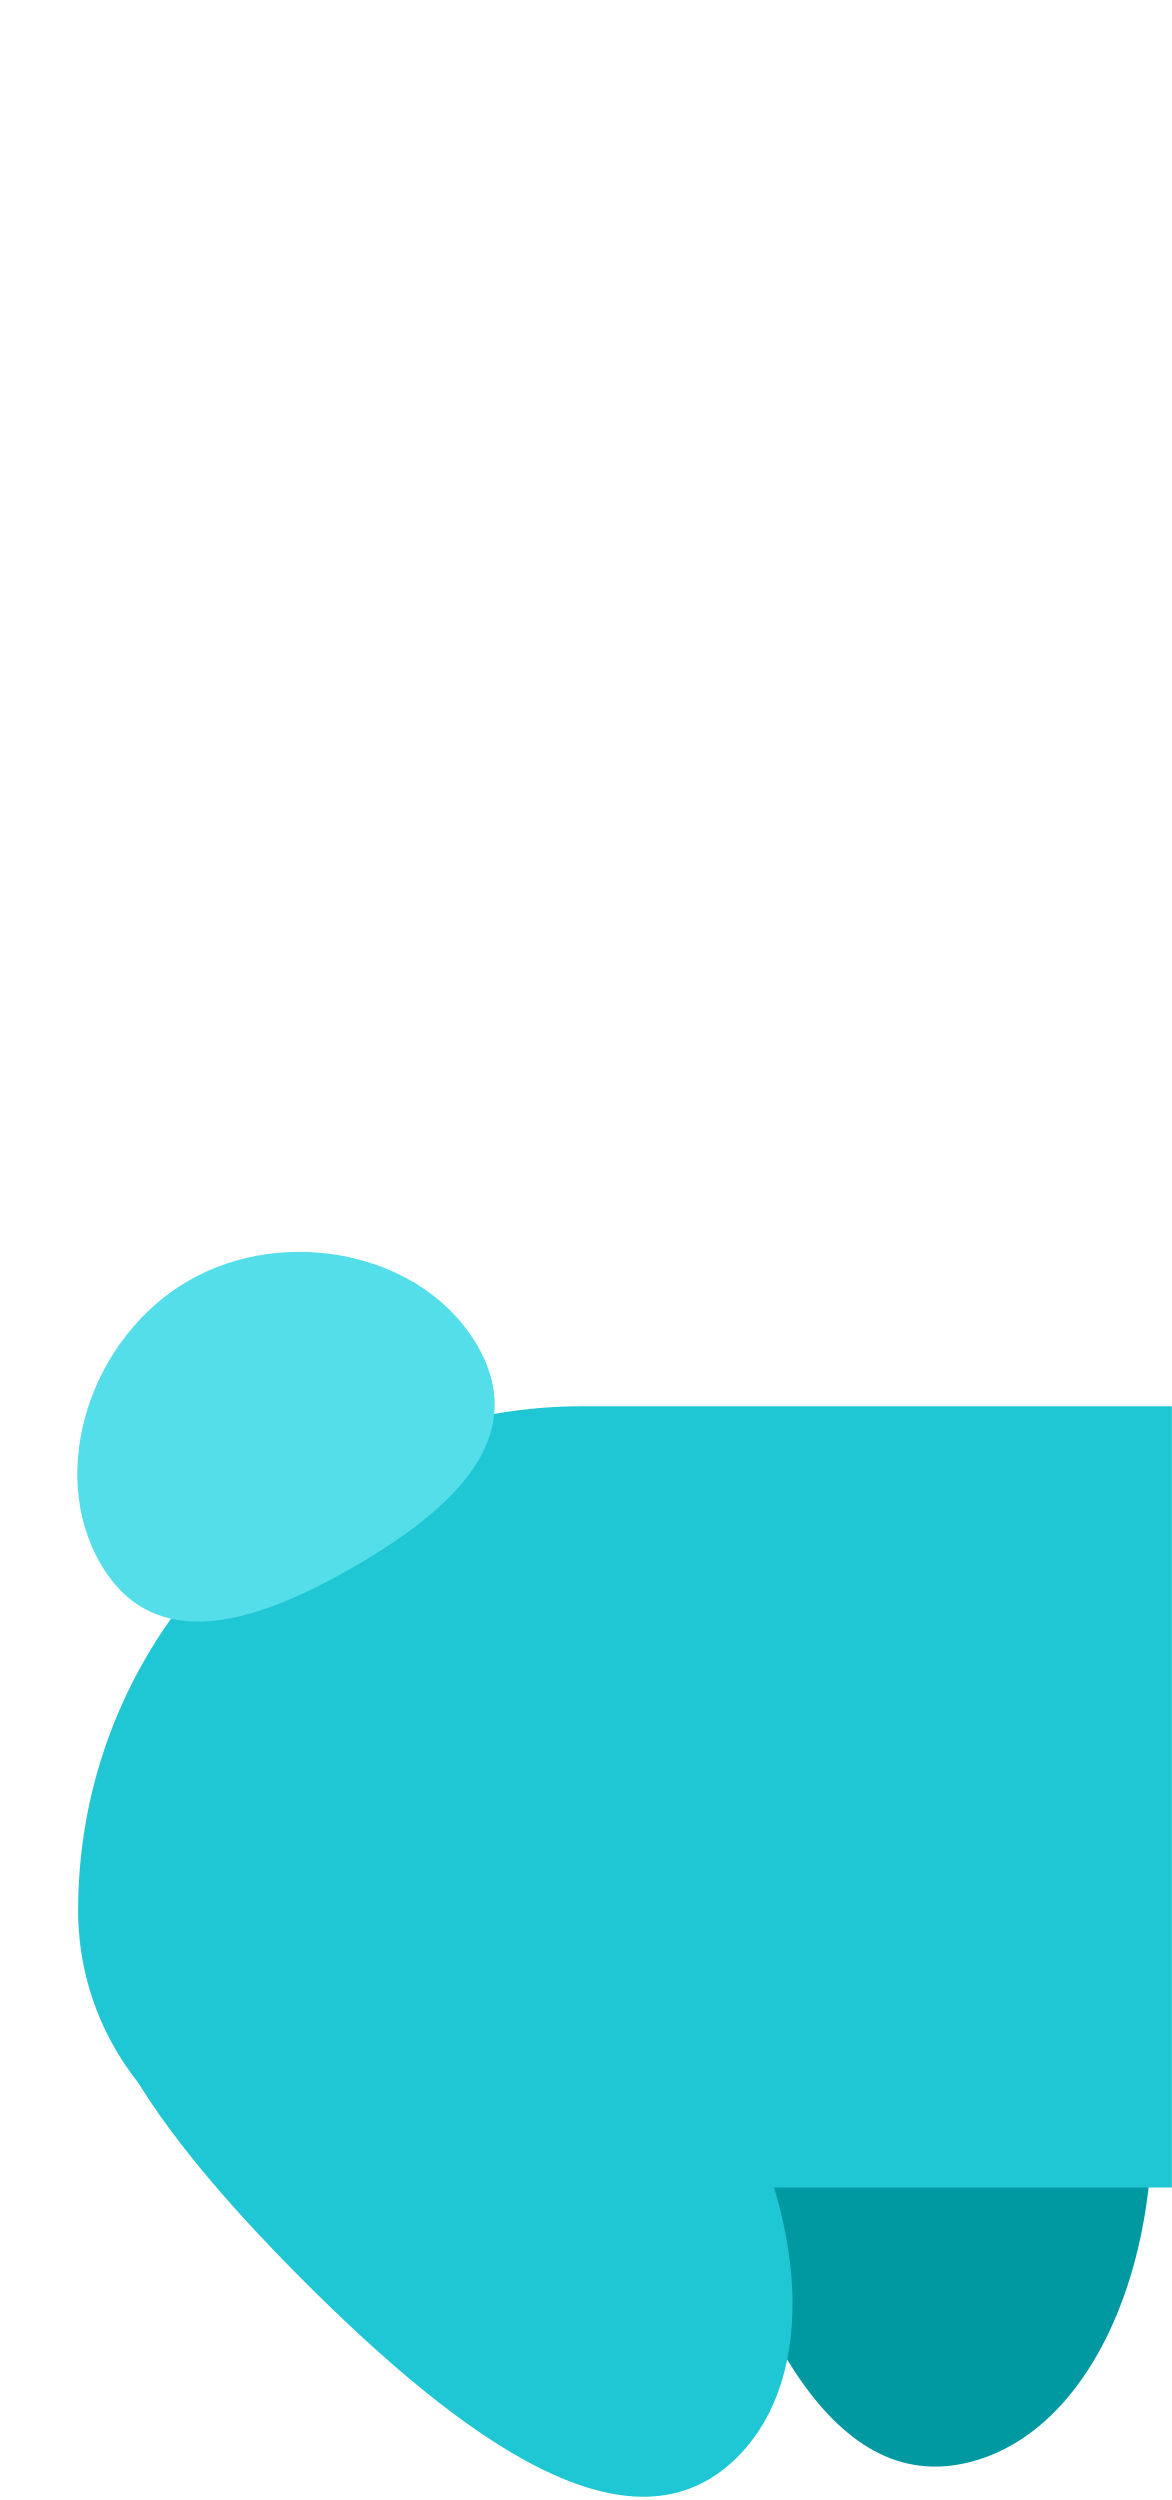
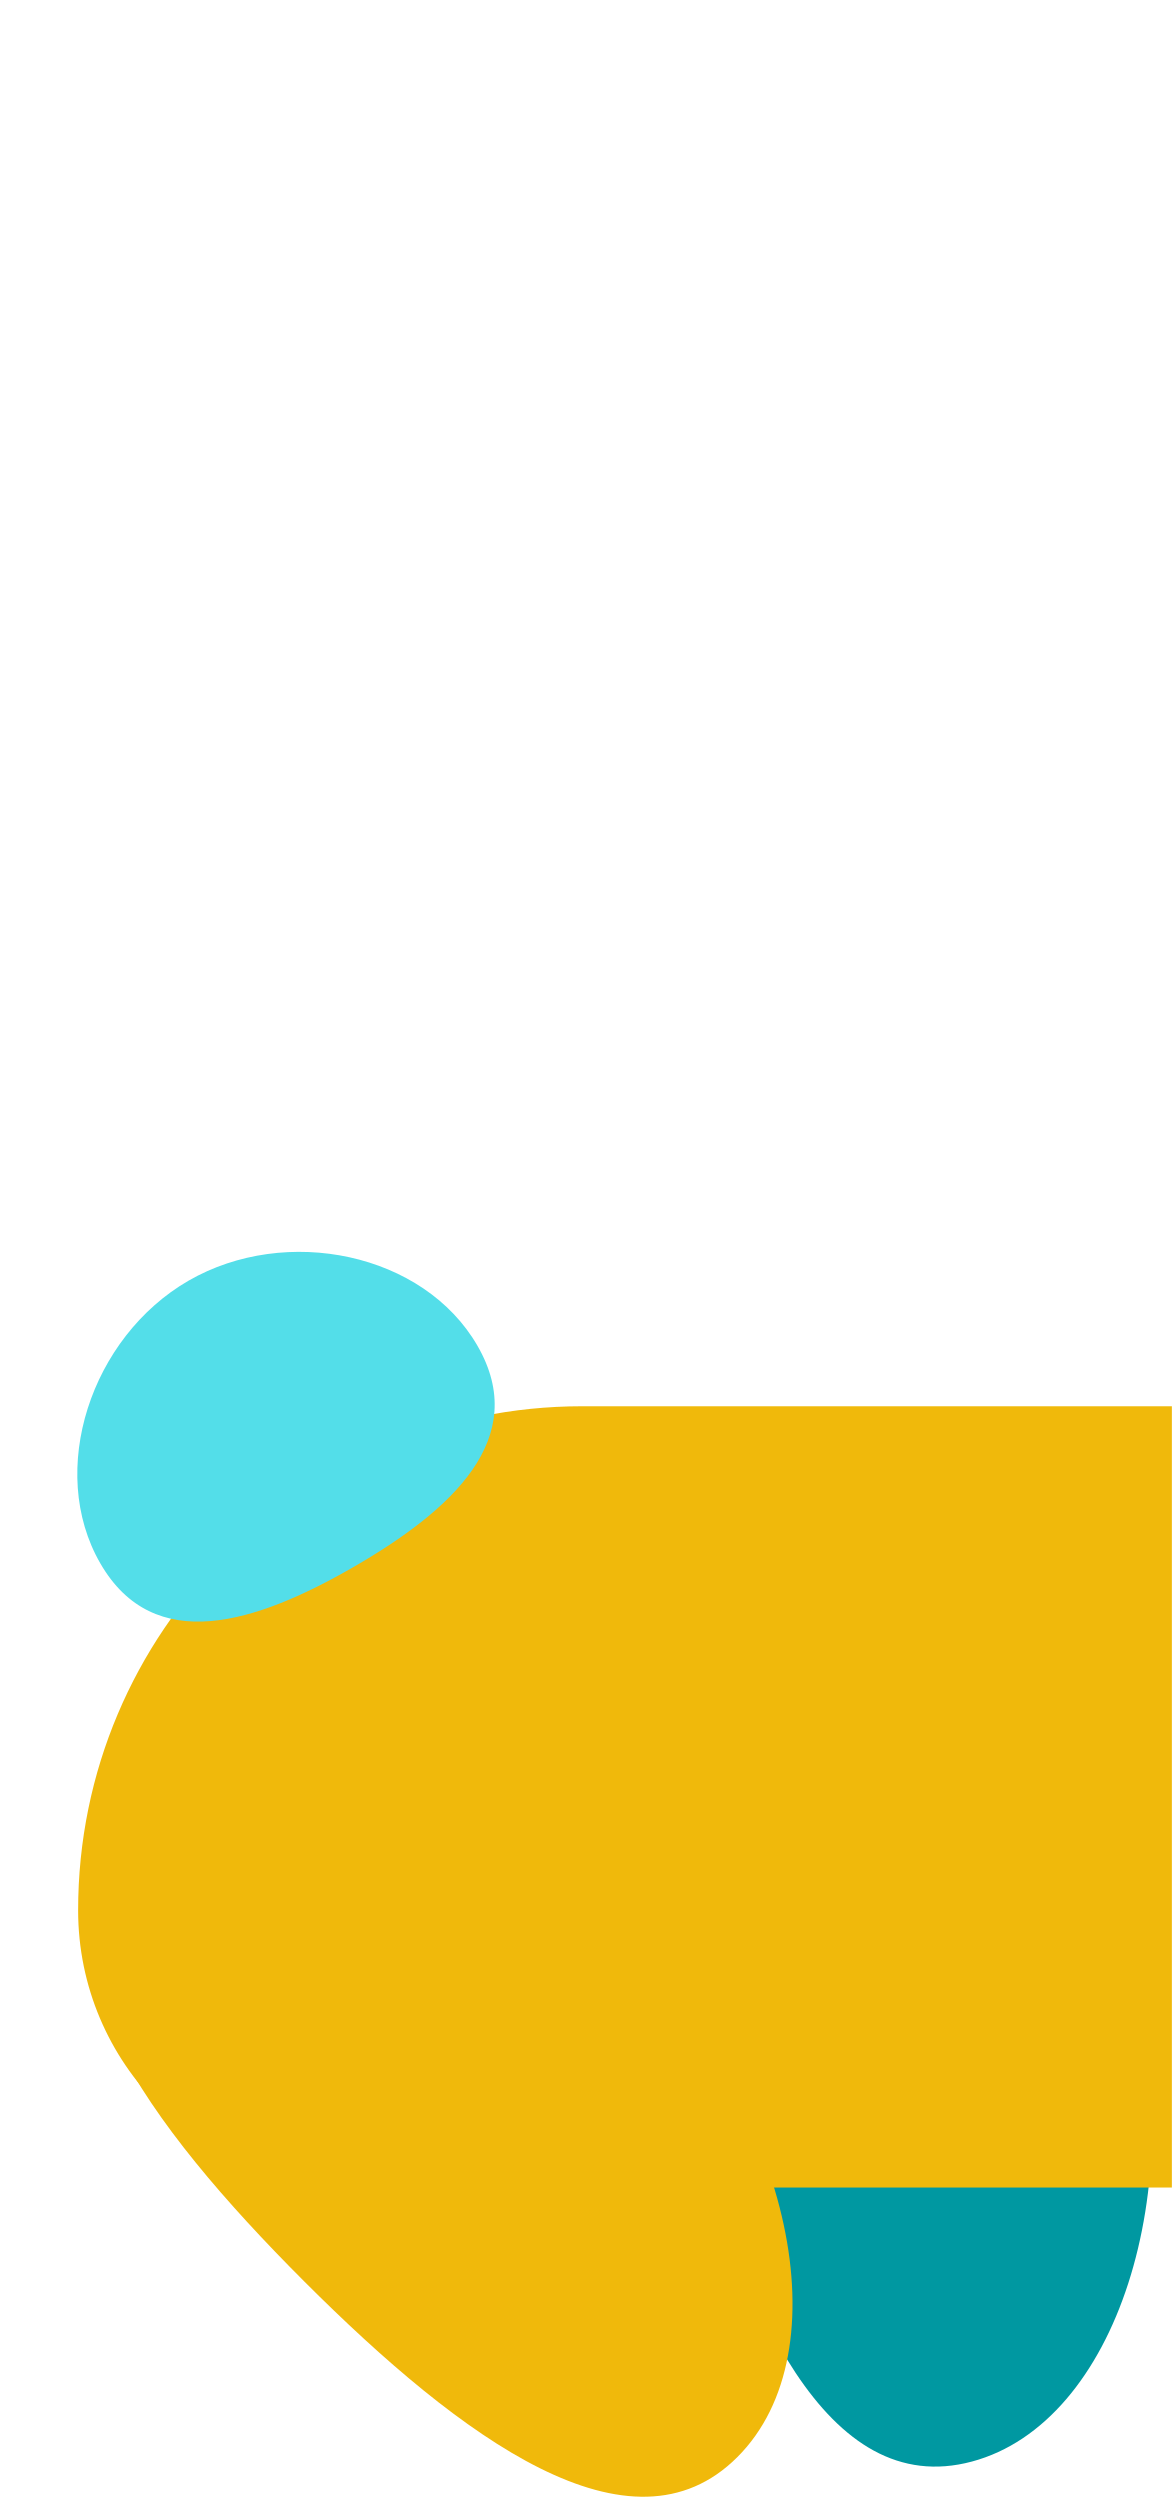
<svg xmlns="http://www.w3.org/2000/svg" width="15" height="32" viewBox="0 0 15 32" fill="none">
  <path d="M9.588 20.865C7.729 21.363 8.025 24.033 8.764 26.79C9.502 29.546 10.581 32.006 12.44 31.508C14.299 31.01 15.233 28.01 14.495 25.254C13.756 22.498 11.447 20.367 9.588 20.865Z" fill="#0098A1" />
-   <path d="M1 24.452C1 20.889 3.888 18 7.452 18H15V28H4.548C2.589 28 1 26.411 1 24.452Z" fill="#1FC7D4" />
+   <path d="M1 24.452C1 20.889 3.888 18 7.452 18H15V28H4.548C2.589 28 1 26.411 1 24.452Z" fill="#F0B90B" />
  <path d="M6.111 17.225C6.797 18.412 5.778 19.334 4.528 20.056C3.278 20.778 1.97 21.199 1.284 20.011C0.599 18.824 1.163 17.115 2.413 16.393C3.663 15.672 5.425 16.037 6.111 17.225Z" fill="#53DEE9" />
-   <path d="M1.647 23.66C0.286 25.021 1.878 27.185 3.895 29.203C5.913 31.221 8.077 32.812 9.438 31.451C10.799 30.091 10.108 27.025 8.091 25.008C6.073 22.99 3.007 22.299 1.647 23.66Z" fill="#1FC7D4" />
+   <path d="M1.647 23.66C0.286 25.021 1.878 27.185 3.895 29.203C5.913 31.221 8.077 32.812 9.438 31.451C10.799 30.091 10.108 27.025 8.091 25.008C6.073 22.99 3.007 22.299 1.647 23.66Z" fill="#F0B90B" />
</svg>
